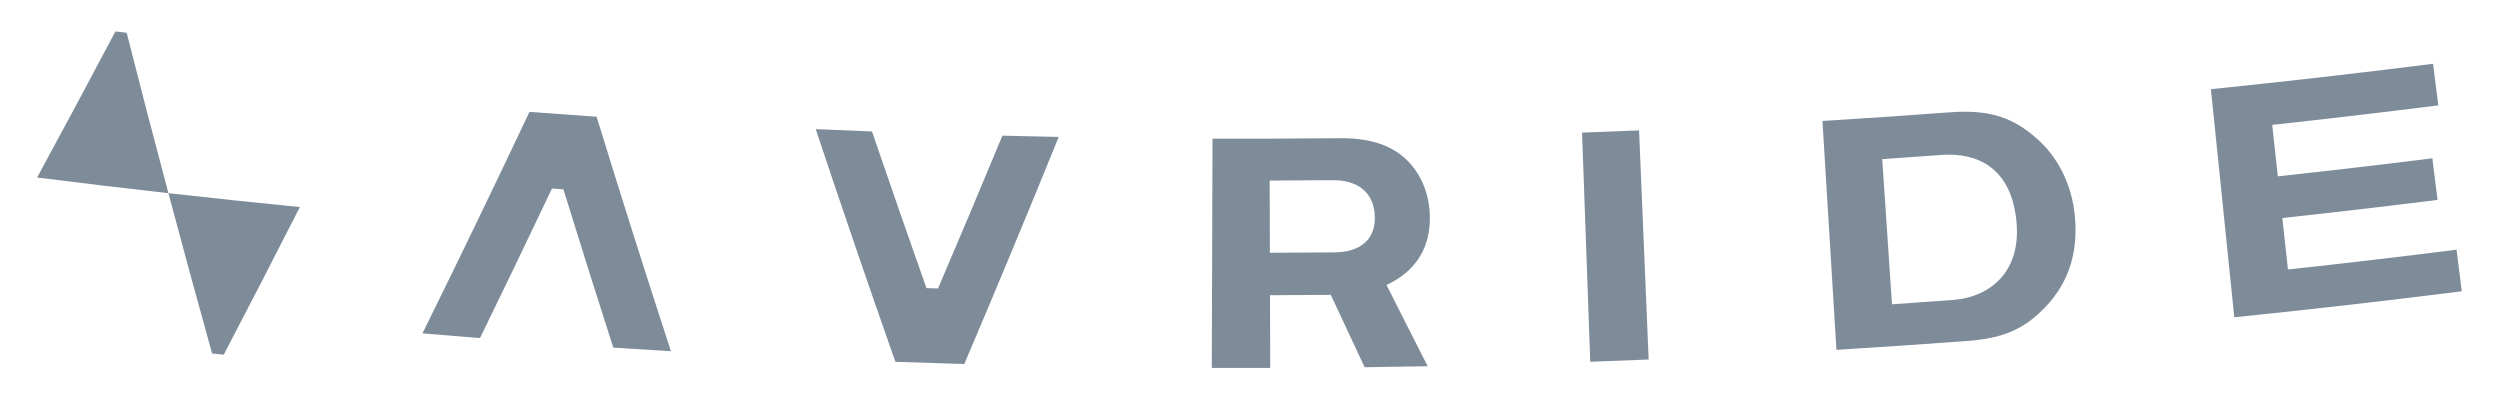
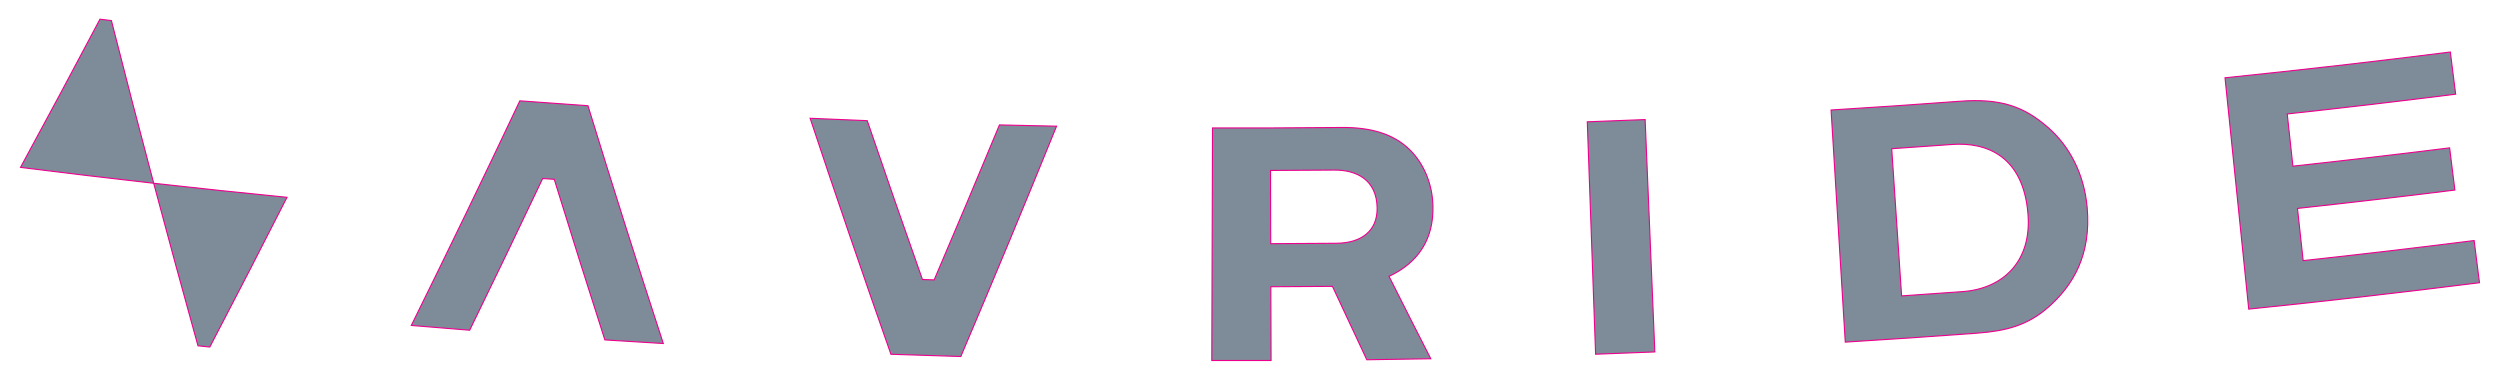
- <svg xmlns="http://www.w3.org/2000/svg" width="1131.024" height="181.417" viewBox="0 0 1131.024 181.417">
-   <svg x="-4.234" y="-0.431" width="1139.5" height="182.28" viewBox="0 0 1139.5 182.28" overflow="visible">
-     <path fill-rule="nonzero" fill="rgb(49.248%, 54.839%, 60.519%)" fill-opacity="1" d="M 100.188 160.344 C 101.941 160.527 103.695 160.715 105.453 160.898 C 117.078 138.676 128.559 116.41 139.898 94.102 C 120.062 92.148 100.234 90.059 80.422 87.836 C 86.863 112.016 93.453 136.188 100.188 160.344 " />
-     <path fill-rule="nonzero" fill="rgb(49.248%, 54.839%, 60.519%)" fill-opacity="1" d="M 56.453 14.645 C 44.785 36.723 32.973 58.758 21.02 80.742 C 40.809 83.242 60.609 85.605 80.422 87.832 C 73.984 63.652 67.691 39.457 61.547 15.254 C 59.848 15.051 58.152 14.848 56.453 14.645 " />
-     <path fill-rule="nonzero" fill="rgb(49.248%, 54.839%, 60.519%)" fill-opacity="1" d="M 243.762 51.062 C 227.938 84.551 211.801 117.953 195.348 151.266 C 204.027 152 212.703 152.707 221.383 153.387 C 232.383 130.871 243.238 108.312 253.953 85.711 C 255.676 85.836 257.398 85.961 259.121 86.082 C 266.5 109.977 274.027 133.855 281.699 157.711 C 290.387 158.273 299.074 158.812 307.766 159.32 C 296.238 124.004 285.031 88.641 274.148 53.238 C 264.02 52.551 253.891 51.824 243.762 51.062 " />
-     <path fill-rule="nonzero" fill="rgb(49.248%, 54.839%, 60.519%)" fill-opacity="1" d="M 428.598 130.941 C 426.855 130.887 425.117 130.832 423.375 130.773 C 415.016 107.176 406.805 83.555 398.742 59.91 C 390.25 59.582 381.762 59.223 373.273 58.844 C 384.969 93.984 396.98 129.078 409.32 164.121 C 419.707 164.488 430.094 164.824 440.484 165.121 C 455.043 130.941 469.285 96.691 483.207 62.375 C 474.711 62.211 466.219 62.02 457.727 61.805 C 448.164 84.883 438.453 107.93 428.598 130.941 " />
-     <path fill-rule="nonzero" fill="rgb(49.248%, 54.839%, 60.519%)" fill-opacity="1" d="M 608.094 114.605 C 598.312 114.703 588.527 114.762 578.742 114.789 C 578.711 103.902 578.68 93.012 578.648 82.121 C 588.113 82.094 597.582 82.035 607.047 81.945 C 617.047 81.852 626.043 86.281 626.223 98.852 C 626.371 109.164 619.133 114.5 608.094 114.605 M 651.113 98.168 C 650.906 87.684 646.715 78.617 640.559 72.684 C 633.344 65.734 623.215 62.82 610.293 62.953 C 599.727 63.059 589.16 63.129 578.594 63.16 L 578.594 63.156 C 569.988 63.184 561.387 63.184 552.781 63.156 C 552.672 97.734 552.566 132.316 552.457 166.895 C 561.27 166.922 570.078 166.926 578.891 166.898 C 578.859 155.93 578.828 144.961 578.797 133.992 C 587.957 133.965 597.121 133.91 606.285 133.828 C 611.355 144.75 616.465 155.664 621.609 166.57 C 631.121 166.449 640.633 166.301 650.145 166.117 C 643.883 153.879 637.672 141.625 631.512 129.355 C 633 128.664 634.441 127.891 635.836 127.035 C 644.785 121.555 651.398 112.551 651.113 98.168 " />
-     <path fill-rule="nonzero" fill="rgb(49.248%, 54.839%, 60.519%)" fill-opacity="1" d="M 723.68 164.102 C 732.484 163.785 741.293 163.445 750.098 163.078 C 748.652 128.527 747.211 93.977 745.766 59.426 C 737.168 59.785 728.57 60.121 719.969 60.426 C 721.207 94.984 722.441 129.543 723.68 164.102 " />
-     <path fill-rule="nonzero" fill="rgb(49.248%, 54.839%, 60.519%)" fill-opacity="1" d="M 887.43 136.172 C 878.348 136.84 869.266 137.477 860.184 138.086 C 858.715 116.199 857.242 94.309 855.77 72.422 C 864.719 71.82 873.664 71.191 882.605 70.531 C 898.23 69.391 914.465 75.77 916.566 101.477 C 918.293 122.574 905.59 134.836 887.43 136.172 M 886.227 51.25 C 867.066 52.68 847.902 53.98 828.727 55.156 C 830.84 89.672 832.953 124.188 835.062 158.703 C 854.699 157.5 874.328 156.168 893.949 154.703 C 906.84 153.738 916.352 151.215 925.449 143.285 C 936.781 133.402 944.805 119.695 942.973 98.703 C 941.637 83.406 934.879 71.141 925.625 63.035 C 914.789 53.547 904.395 49.887 886.227 51.25 " />
-     <path fill-rule="nonzero" fill="rgb(49.248%, 54.839%, 60.519%)" fill-opacity="1" d="M 1107.352 48.098 C 1106.562 41.824 1105.77 35.555 1104.977 29.281 C 1071.508 33.508 1038.004 37.344 1004.469 40.777 C 1007.992 75.18 1011.52 109.582 1015.047 143.98 C 1049.391 140.461 1083.703 136.535 1117.977 132.207 C 1117.188 125.934 1116.395 119.664 1115.602 113.391 C 1090.195 116.602 1064.77 119.586 1039.324 122.352 C 1038.48 114.586 1037.637 106.824 1036.793 99.062 C 1060.215 96.52 1083.621 93.785 1107.008 90.863 C 1106.223 84.59 1105.441 78.316 1104.656 72.043 C 1081.371 74.953 1058.066 77.676 1034.746 80.207 C 1033.906 72.445 1033.062 64.684 1032.219 56.918 C 1057.281 54.199 1082.328 51.258 1107.352 48.098 " />
-   </svg>
+ <svg xmlns="http://www.w3.org/2000/svg" width="1119.685" height="170.079" viewBox="0 0 1119.685 170.079">
+   <path d="M 88.678 154.872 C 90.44 155.059 92.201 155.245 93.963 155.429 C 105.634 133.12 117.161 110.767 128.544 88.371 C 108.63 86.41 88.727 84.312 68.836 82.077 C 75.302 106.354 81.916 130.62 88.678 154.872" fill="#7e8c9a" />
+   <path d="M 44.772 8.599 C 33.057 30.765 21.199 52.886 9.197 74.959 C 29.064 77.469 48.944 79.841 68.836 82.077 C 62.37 57.799 56.053 33.51 49.884 9.209 C 48.18 9.007 46.476 8.803 44.772 8.599" fill="#7e8c9a" />
+   <path d="M 232.819 45.159 C 216.934 78.779 200.732 112.314 184.215 145.758 C 192.926 146.494 201.638 147.205 210.352 147.89 C 221.396 125.282 232.295 102.634 243.049 79.946 C 244.779 80.071 246.509 80.195 248.24 80.318 C 255.647 104.307 263.203 128.278 270.906 152.23 C 279.628 152.795 288.35 153.334 297.074 153.847 C 285.501 118.389 274.251 82.887 263.325 47.345 C 253.155 46.653 242.986 45.924 232.819 45.159" fill="#7e8c9a" />
+   <path d="M 418.385 125.354 C 416.637 125.299 414.889 125.243 413.141 125.186 C 404.75 101.495 396.506 77.78 388.41 54.043 C 379.887 53.711 371.364 53.353 362.842 52.97 C 374.582 88.25 386.644 123.482 399.03 158.663 C 409.458 159.035 419.888 159.37 430.318 159.668 C 444.935 125.355 459.232 90.969 473.209 56.516 C 464.682 56.351 456.155 56.161 447.629 55.946 C 438.027 79.114 428.279 102.251 418.385 125.354" fill="#7e8c9a" />
+   <path d="M 598.592 108.955 C 588.769 109.05 578.946 109.111 569.122 109.139 C 569.09 98.207 569.059 87.274 569.028 76.341 C 578.532 76.314 588.036 76.256 597.54 76.166 C 607.581 76.072 616.61 80.518 616.793 93.138 C 616.941 103.491 609.672 108.847 598.592 108.955 M 641.78 92.451 C 641.571 81.926 637.366 72.823 631.184 66.865 C 623.941 59.89 613.772 56.963 600.799 57.097 C 590.191 57.205 579.582 57.275 568.973 57.305 L 568.973 57.303 C 560.335 57.328 551.698 57.327 543.06 57.3 C 542.951 92.017 542.842 126.734 542.734 161.451 C 551.58 161.478 560.426 161.479 569.272 161.454 C 569.241 150.442 569.209 139.429 569.177 128.417 C 578.376 128.391 587.574 128.335 596.773 128.251 C 601.864 139.217 606.993 150.174 612.159 161.123 C 621.709 161.003 631.259 160.852 640.808 160.67 C 634.522 148.381 628.286 136.078 622.101 123.763 C 623.594 123.068 625.044 122.292 626.444 121.434 C 635.427 115.932 642.068 106.89 641.78 92.451" fill="#7e8c9a" />
+   <path d="M 714.632 158.646 C 723.474 158.33 732.315 157.987 741.155 157.617 C 739.705 122.93 738.256 88.244 736.806 53.557 C 728.174 53.918 719.541 54.253 710.907 54.561 C 712.149 89.256 713.391 123.951 714.632 158.646" fill="#7e8c9a" />
+   <path d="M 879.028 130.604 C 869.912 131.274 860.795 131.915 851.676 132.528 C 850.199 110.553 848.723 88.577 847.245 66.602 C 856.227 65.999 865.208 65.367 874.186 64.707 C 889.873 63.561 906.17 69.964 908.282 95.774 C 910.014 116.952 897.262 129.265 879.028 130.604 M 877.823 45.347 C 858.587 46.783 839.344 48.09 820.095 49.268 C 822.215 83.92 824.336 118.572 826.455 153.225 C 846.169 152.018 865.877 150.68 885.576 149.209 C 898.515 148.241 908.067 145.709 917.197 137.746 C 928.577 127.823 936.632 114.062 934.79 92.99 C 933.449 77.63 926.667 65.316 917.375 57.181 C 906.498 47.653 896.06 43.978 877.823 45.347" fill="#7e8c9a" />
+   <path d="M 1099.821 42.182 C 1099.026 35.886 1098.23 29.59 1097.435 23.294 C 1063.835 27.538 1030.198 31.386 996.53 34.836 C 1000.07 69.373 1003.609 103.909 1007.149 138.445 C 1041.629 134.911 1076.078 130.971 1110.488 126.624 C 1109.693 120.328 1108.898 114.032 1108.102 107.736 C 1082.596 110.958 1057.068 113.956 1031.522 116.729 C 1030.676 108.936 1029.83 101.142 1028.984 93.348 C 1052.497 90.796 1075.995 88.052 1099.476 85.117 C 1098.688 78.82 1097.901 72.522 1097.114 66.225 C 1073.736 69.147 1050.34 71.879 1026.929 74.421 C 1026.083 66.627 1025.237 58.834 1024.391 51.04 C 1049.553 48.309 1074.697 45.356 1099.821 42.182" fill="#7e8c9a" />
+   <path stroke="#EC008C" stroke-width="0.5" vector-effect="non-scaling-stroke" d="M 877.823 45.348 C 858.587 46.784 839.344 48.091 820.095 49.269 C 822.215 83.921 824.336 118.573 826.455 153.226 C 846.169 152.019 865.877 150.681 885.576 149.21 C 898.515 148.242 908.067 145.71 917.197 137.747 C 928.577 127.824 936.632 114.063 934.79 92.991 C 933.449 77.631 926.667 65.317 917.375 57.182 C 906.498 47.654 896.06 43.979 877.823 45.348 Z M 641.78 92.452 C 641.571 81.927 637.366 72.824 631.184 66.866 C 623.941 59.891 613.772 56.964 600.799 57.098 C 590.191 57.206 579.582 57.276 568.973 57.306 L 568.973 57.304 C 560.335 57.329 551.698 57.328 543.06 57.301 C 542.951 92.018 542.842 126.735 542.734 161.452 C 551.58 161.479 560.426 161.48 569.272 161.455 C 569.241 150.443 569.209 139.43 569.177 128.418 C 578.376 128.392 587.574 128.336 596.773 128.252 C 601.864 139.218 606.993 150.175 612.159 161.124 C 621.709 161.004 631.259 160.853 640.808 160.671 C 634.522 148.382 628.286 136.079 622.101 123.764 C 623.594 123.069 625.044 122.293 626.444 121.435 C 635.427 115.933 642.068 106.891 641.78 92.452 Z M 1099.821 42.182 C 1099.026 35.886 1098.23 29.59 1097.435 23.294 C 1063.835 27.538 1030.198 31.386 996.53 34.836 C 1000.07 69.373 1003.609 103.909 1007.149 138.445 C 1041.629 134.911 1076.078 130.971 1110.488 126.624 C 1109.693 120.328 1108.898 114.032 1108.102 107.736 C 1082.596 110.958 1057.068 113.956 1031.522 116.729 C 1030.676 108.936 1029.83 101.142 1028.984 93.348 C 1052.497 90.796 1075.995 88.052 1099.476 85.117 C 1098.688 78.82 1097.901 72.522 1097.114 66.225 C 1073.736 69.147 1050.34 71.879 1026.929 74.421 L 1024.391 51.04 C 1049.553 48.309 1074.697 45.356 1099.821 42.182 Z M 232.819 45.16 C 216.934 78.78 200.732 112.315 184.215 145.759 C 192.926 146.495 201.638 147.206 210.352 147.891 C 221.396 125.283 232.295 102.635 243.049 79.947 C 244.779 80.072 246.509 80.196 248.24 80.319 C 255.647 104.308 263.203 128.279 270.906 152.231 C 279.628 152.796 288.35 153.335 297.074 153.848 C 285.501 118.39 274.251 82.888 263.325 47.346 C 253.155 46.654 242.986 45.925 232.819 45.16 Z M 418.385 125.355 C 416.637 125.3 414.889 125.244 413.141 125.187 C 404.75 101.496 396.506 77.781 388.41 54.044 C 379.887 53.712 371.364 53.354 362.842 52.971 C 374.582 88.251 386.644 123.483 399.03 158.664 C 409.458 159.036 419.888 159.371 430.318 159.669 C 444.935 125.356 459.232 90.97 473.209 56.517 C 464.682 56.352 456.155 56.162 447.629 55.947 C 438.027 79.115 428.279 102.252 418.385 125.355 Z M 879.028 130.605 C 869.912 131.275 860.795 131.916 851.676 132.529 C 850.199 110.554 848.723 88.578 847.245 66.603 C 856.227 66 865.208 65.368 874.186 64.708 C 889.873 63.562 906.17 69.965 908.282 95.775 C 910.014 116.953 897.262 129.266 879.028 130.605 Z M 714.632 158.646 C 723.474 158.33 732.315 157.987 741.155 157.617 C 739.705 122.93 738.256 88.244 736.806 53.557 C 728.174 53.918 719.541 54.253 710.907 54.561 C 712.149 89.256 713.391 123.951 714.632 158.646 Z M 88.678 154.872 C 90.44 155.059 92.201 155.245 93.963 155.429 C 105.634 133.12 117.161 110.767 128.544 88.371 C 108.63 86.41 88.727 84.312 68.836 82.077 C 75.302 106.354 81.916 130.62 88.678 154.872 Z M 44.772 8.599 C 33.057 30.765 21.199 52.886 9.197 74.959 C 29.064 77.469 48.944 79.841 68.836 82.077 C 62.37 57.799 56.053 33.51 49.884 9.209 C 48.18 9.007 46.476 8.803 44.772 8.599 Z M 598.592 108.956 C 588.769 109.051 578.946 109.112 569.122 109.14 C 569.09 98.208 569.059 87.275 569.028 76.342 C 578.532 76.315 588.036 76.257 597.54 76.167 C 607.581 76.073 616.61 80.519 616.793 93.139 C 616.941 103.492 609.672 108.848 598.592 108.956 Z" fill="none" />
</svg>
